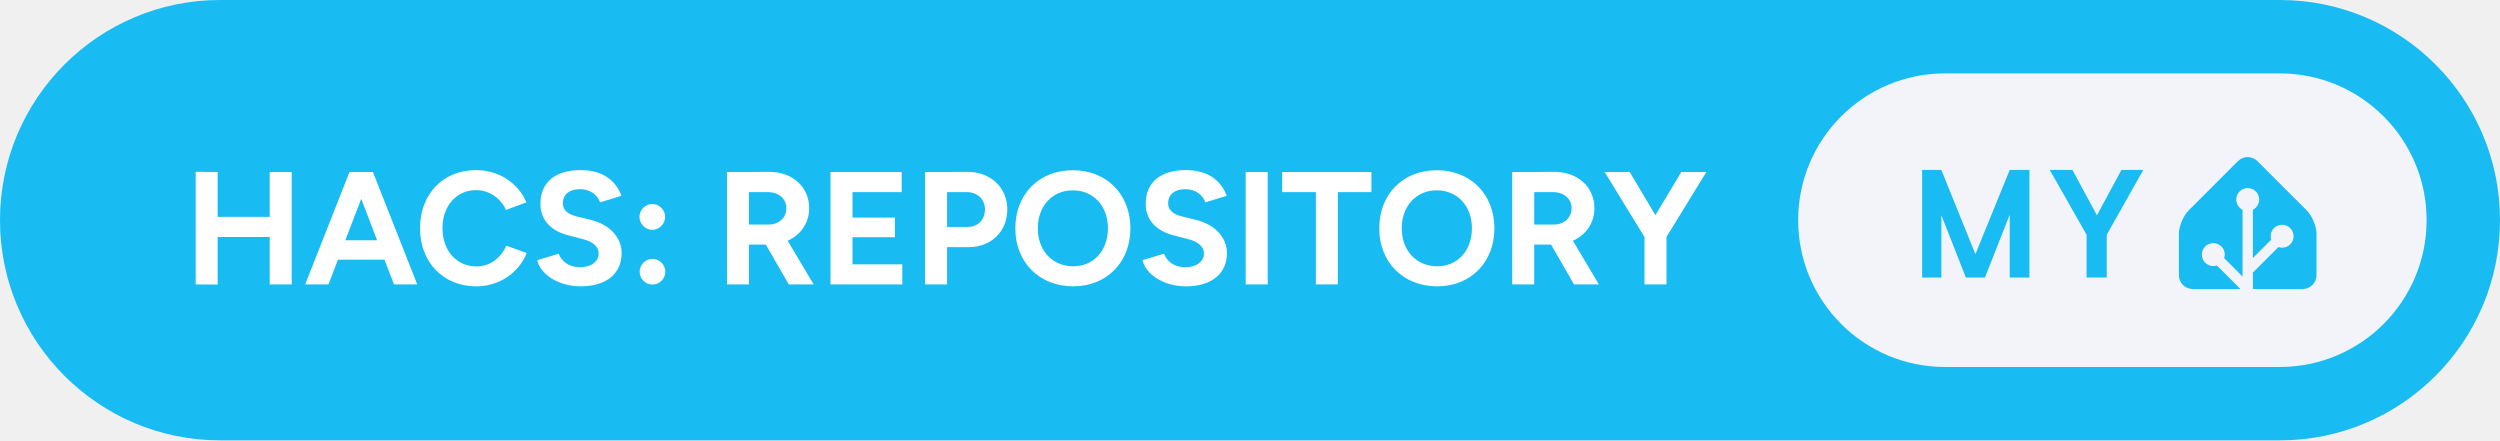
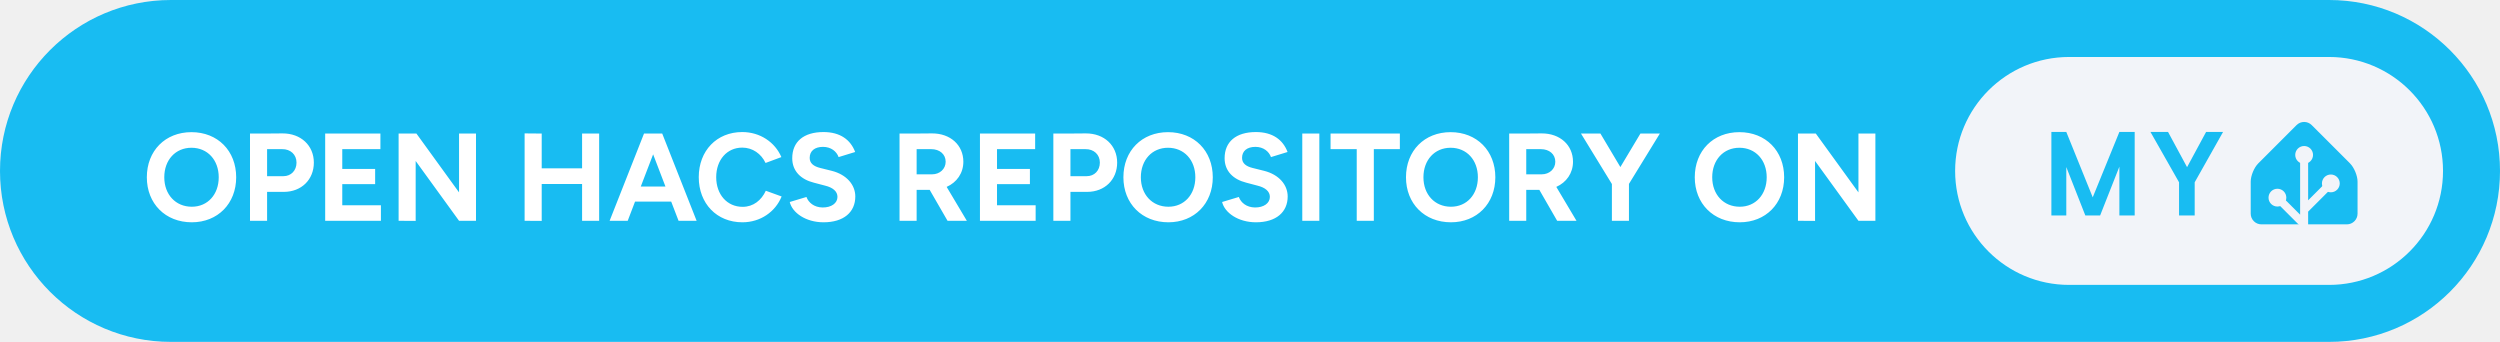
- <svg xmlns="http://www.w3.org/2000/svg" width="272.5" height="48" aria-label="HACS: Repository My Home Assistant" style="border-radius:24px" viewBox="0 0 545 96">
-   <rect width="545" height="96" fill="#18BCF2" rx="48" />
-   <path fill="#fff" d="m42.66 62 4.79.03V51.67H58.8V62h4.79V37.5H58.8v9.77H47.45V37.5l-4.79-.04Zm23.87 0h5.08l2.06-5.39h10.15L85.89 62h5.07L81.3 37.5h-5.11Zm8.75-9.62 3.47-9.04 3.46 9.04Zm28.53 10.04c5.07 0 9.27-2.94 11.02-7.25l-4.44-1.61c-1.23 2.67-3.5 4.52-6.51 4.52-4.34 0-7.42-3.43-7.42-8.33 0-4.87 3.04-8.3 7.31-8.3 2.91 0 5.32 1.72 6.55 4.31l4.44-1.65c-1.78-4.16-5.95-7.03-10.99-7.03-7.17 0-12.21 5.25-12.21 12.67s5.07 12.67 12.25 12.67Zm22.78 0c5.71 0 8.93-2.87 8.93-7.25 0-3.25-2.42-6.15-6.65-7.21l-3.22-.8c-1.82-.46-2.94-1.3-2.94-2.83 0-1.93 1.4-3.09 3.74-3.09 2.28 0 3.82 1.3 4.38 2.87l4.65-1.43c-1.29-3.43-4.2-5.6-8.89-5.6-5.6 0-8.78 2.73-8.78 7.35 0 3.64 2.45 5.95 6.05 6.86l3.19.84c2.17.53 3.46 1.61 3.46 3.15 0 1.78-1.71 3.01-4.2 2.98-2.34-.04-3.92-1.34-4.51-2.95l-4.69 1.41c.7 3.01 4.51 5.7 9.48 5.7ZM142.2 50.1c1.54 0 2.8-1.3 2.8-2.83 0-1.51-1.26-2.8-2.8-2.8-1.5 0-2.8 1.29-2.8 2.8 0 1.53 1.3 2.83 2.8 2.83Zm.04 11.93c1.54 0 2.8-1.26 2.8-2.8 0-1.5-1.26-2.79-2.8-2.79-1.54 0-2.8 1.29-2.8 2.79 0 1.54 1.26 2.8 2.8 2.8Zm16.24-.03h4.79v-8.68h3.68l5 8.68h5.43l-5.67-9.52c2.83-1.26 4.69-3.85 4.69-7.07 0-4.66-3.64-7.98-8.82-7.95l-4.87.04h-4.23Zm8.89-20.12c2.38 0 4.06 1.43 4.06 3.53 0 2.06-1.68 3.54-3.82 3.54h-4.34v-7.07ZM181.05 62h15.65v-4.37h-10.85v-5.92h9.24v-4.27h-9.24v-5.56h10.71V37.5h-15.51Zm20.62 0h4.79v-8.12h4.69c4.94 0 8.44-3.43 8.44-8.22 0-4.8-3.64-8.23-8.82-8.2l-4.87.04h-4.23Zm8.99-20.12c2.38-.04 4.06 1.53 4.06 3.78 0 2.23-1.54 3.81-3.67 3.81h-4.59v-7.59Zm23.31 20.54c7.28 0 12.46-5.25 12.46-12.64 0-7.42-5.18-12.67-12.56-12.67-7.35 0-12.53 5.22-12.53 12.67 0 7.39 5.21 12.64 12.63 12.64Zm0-4.37c-4.55 0-7.73-3.43-7.73-8.27 0-4.86 3.15-8.29 7.63-8.29 4.51 0 7.66 3.43 7.66 8.29 0 4.84-3.11 8.27-7.56 8.27Zm24.57 4.37c5.71 0 8.93-2.87 8.93-7.25 0-3.25-2.42-6.15-6.65-7.21l-3.22-.8c-1.82-.46-2.94-1.3-2.94-2.83 0-1.93 1.4-3.09 3.74-3.09 2.28 0 3.82 1.3 4.38 2.87l4.65-1.43c-1.29-3.43-4.2-5.6-8.89-5.6-5.6 0-8.78 2.73-8.78 7.35 0 3.64 2.45 5.95 6.05 6.86l3.19.84c2.17.53 3.46 1.61 3.46 3.15 0 1.78-1.71 3.01-4.2 2.98-2.34-.04-3.92-1.34-4.51-2.95l-4.69 1.41c.7 3.01 4.51 5.7 9.48 5.7Zm13.02-.42h4.8V37.5h-4.8Zm15.3 0h4.79V41.88h7.32V37.5h-19.46v4.38h7.35Zm26.46.42c7.28 0 12.46-5.25 12.46-12.64 0-7.42-5.18-12.67-12.57-12.67-7.35 0-12.53 5.22-12.53 12.67 0 7.39 5.22 12.64 12.64 12.64Zm0-4.37c-4.55 0-7.74-3.43-7.74-8.27 0-4.86 3.15-8.29 7.63-8.29 4.52 0 7.67 3.43 7.67 8.29 0 4.84-3.12 8.27-7.56 8.27ZM329.66 62h4.8v-8.68h3.67l5.01 8.68h5.42l-5.67-9.52c2.84-1.26 4.69-3.85 4.69-7.07 0-4.66-3.64-7.98-8.82-7.95l-4.86.04h-4.24Zm8.89-20.12c2.38 0 4.06 1.43 4.06 3.53 0 2.06-1.68 3.54-3.81 3.54h-4.34v-7.07ZM358.5 62h4.8V51.64l8.68-14.14h-5.46l-5.64 9.41-5.6-9.41h-5.46l8.68 14.17Z" />
-   <g style="transform:translate(48px,0)">
+ <svg xmlns="http://www.w3.org/2000/svg" width="351" height="48" aria-label="Open HACS repository on My Home Assistant" style="border-radius:24px" viewBox="0 0 702 96">
+   <rect width="702" height="96" fill="#18BCF2" rx="48" />
+   <path fill="#fff" d="M53.86 62.42c7.28 0 12.46-5.25 12.46-12.64 0-7.42-5.18-12.67-12.56-12.67-7.35 0-12.53 5.22-12.53 12.67 0 7.39 5.21 12.64 12.63 12.64Zm0-4.37c-4.55 0-7.73-3.43-7.73-8.27 0-4.86 3.14-8.29 7.63-8.29 4.51 0 7.66 3.43 7.66 8.29 0 4.84-3.11 8.27-7.56 8.27ZM70.2 62H75v-8.12h4.69c4.94 0 8.44-3.43 8.44-8.22 0-4.8-3.65-8.23-8.82-8.2l-4.87.04H70.2Zm9-20.12c2.38-.04 4.06 1.53 4.06 3.78 0 2.23-1.54 3.81-3.67 3.81H75v-7.59ZM91.31 62h15.65v-4.37H96.11v-5.92h9.23v-4.27h-9.23v-5.56h10.71V37.5H91.31Zm20.62 0 4.79.03V45.2L128.9 62h4.76V37.5h-4.76v16.52L116.93 37.5h-5Zm35.38 0 4.8.03V51.67h11.34V62h4.79V37.5h-4.79v9.77h-11.34V37.5l-4.8-.04Zm23.87 0h5.08l2.06-5.39h10.15l2.07 5.39h5.07l-9.66-24.5h-5.11Zm8.75-9.62 3.47-9.04 3.46 9.04Zm28.53 10.04c5.07 0 9.27-2.94 11.02-7.25l-4.44-1.61c-1.23 2.67-3.5 4.52-6.51 4.52-4.34 0-7.42-3.43-7.42-8.33 0-4.87 3.04-8.3 7.31-8.3 2.91 0 5.32 1.72 6.55 4.31l4.44-1.65c-1.78-4.16-5.95-7.03-10.99-7.03-7.17 0-12.21 5.25-12.21 12.67s5.07 12.67 12.25 12.67Zm22.78 0c5.71 0 8.93-2.87 8.93-7.25 0-3.25-2.42-6.15-6.65-7.21l-3.22-.8c-1.82-.46-2.94-1.3-2.94-2.83 0-1.93 1.4-3.09 3.74-3.09 2.28 0 3.82 1.3 4.38 2.87l4.65-1.43c-1.29-3.43-4.2-5.6-8.89-5.6-5.6 0-8.78 2.73-8.78 7.35 0 3.64 2.45 5.95 6.05 6.86l3.19.84c2.17.53 3.46 1.61 3.46 3.15 0 1.78-1.71 3.01-4.2 2.98-2.34-.04-3.92-1.34-4.51-2.95l-4.69 1.41c.7 3.01 4.51 5.7 9.48 5.7Zm21.35-.42h4.8v-8.68h3.67l5.01 8.68h5.42l-5.67-9.52c2.84-1.26 4.69-3.85 4.69-7.07 0-4.66-3.64-7.98-8.82-7.95l-4.86.04h-4.24Zm8.89-20.12c2.38 0 4.06 1.43 4.06 3.53 0 2.06-1.68 3.54-3.81 3.54h-4.34v-7.07ZM275.17 62h15.64v-4.37h-10.85v-5.92h9.24v-4.27h-9.24v-5.56h10.71V37.5h-15.5Zm20.61 0h4.8v-8.12h4.69c4.93 0 8.43-3.43 8.43-8.22 0-4.8-3.64-8.23-8.82-8.2l-4.86.04h-4.24Zm9-20.12c2.38-.04 4.06 1.53 4.06 3.78 0 2.23-1.54 3.81-3.68 3.81h-4.58v-7.59Zm23.31 20.54c7.28 0 12.46-5.25 12.46-12.64 0-7.42-5.18-12.67-12.57-12.67-7.35 0-12.53 5.22-12.53 12.67 0 7.39 5.22 12.64 12.64 12.64Zm0-4.37c-4.55 0-7.74-3.43-7.74-8.27 0-4.86 3.15-8.29 7.63-8.29 4.52 0 7.67 3.43 7.67 8.29 0 4.84-3.12 8.27-7.56 8.27Zm24.57 4.37c5.7 0 8.92-2.87 8.92-7.25 0-3.25-2.41-6.15-6.65-7.21l-3.22-.8c-1.82-.46-2.94-1.3-2.94-2.83 0-1.93 1.4-3.09 3.75-3.09 2.27 0 3.81 1.3 4.37 2.87l4.66-1.43c-1.3-3.43-4.2-5.6-8.89-5.6-5.6 0-8.79 2.73-8.79 7.35 0 3.64 2.45 5.95 6.06 6.86l3.18.84c2.17.53 3.47 1.61 3.47 3.15 0 1.78-1.72 3.01-4.2 2.98-2.35-.04-3.92-1.34-4.52-2.95l-4.69 1.41c.7 3.01 4.52 5.7 9.49 5.7Zm13.02-.42h4.79V37.5h-4.79Zm15.29 0h4.8V41.88h7.31V37.5h-19.46v4.38h7.35Zm26.46.42c7.28 0 12.46-5.25 12.46-12.64 0-7.42-5.18-12.67-12.56-12.67-7.35 0-12.53 5.22-12.53 12.67 0 7.39 5.21 12.64 12.63 12.64Zm0-4.37c-4.55 0-7.73-3.43-7.73-8.27 0-4.86 3.15-8.29 7.63-8.29 4.51 0 7.66 3.43 7.66 8.29 0 4.84-3.11 8.27-7.56 8.27ZM423.78 62h4.79v-8.68h3.68l5 8.68h5.43l-5.67-9.52c2.83-1.26 4.69-3.85 4.69-7.07 0-4.66-3.64-7.98-8.82-7.95l-4.87.04h-4.23Zm8.89-20.12c2.38 0 4.06 1.43 4.06 3.53 0 2.06-1.68 3.54-3.82 3.54h-4.34v-7.07ZM452.62 62h4.79V51.64l8.68-14.14h-5.46L455 46.91l-5.6-9.41h-5.46l8.68 14.17Zm35.91.42c7.28 0 12.46-5.25 12.46-12.64 0-7.42-5.18-12.67-12.57-12.67-7.35 0-12.53 5.22-12.53 12.67 0 7.39 5.22 12.64 12.64 12.64Zm0-4.37c-4.55 0-7.74-3.43-7.74-8.27 0-4.86 3.15-8.29 7.63-8.29 4.52 0 7.67 3.43 7.67 8.29 0 4.84-3.12 8.27-7.56 8.27ZM504.87 62l4.8.03V45.2L521.85 62h4.76V37.5h-4.76v16.52L509.88 37.5h-5.01Z" />
+   <g style="transform:translate(205px,0)">
    <rect width="137" height="64" x="344" y="16" fill="#F2F4F9" rx="32" />
    <path fill="#18BCF2" d="M394.419 37.047V60.5h-4.297V46.797L384.716 60.5h-4.157l-5.343-13.594V60.5h-4.188V37.047h4.188l7.422 18.36 7.484-18.36h4.297Zm9.365 0 5.344 9.89 5.344-9.89h4.766l-7.969 14.14V60.5h-4.391v-9.313l-8.031-14.14h4.937ZM457 60c0 1.65-1.35 3-3 3h-24c-1.65 0-3-1.35-3-3v-9c0-1.65.95-3.95 2.12-5.12l10.76-10.76a3 3 0 0 1 4.24 0l10.76 10.76c1.17 1.17 2.12 3.47 2.12 5.12v9Z" />
    <path fill="#F2F4F9" stroke="#F2F4F9" d="M442 45.5a2 2 0 1 0 0-4 2 2 0 0 0 0 4Z" />
    <path fill="#F2F4F9" stroke="#F2F4F9" stroke-miterlimit="10" d="M449.5 53.5a2 2 0 1 0 0-4 2 2 0 0 0 0 4ZM434.5 57.5a2 2 0 1 0 0-4 2 2 0 0 0 0 4Z" />
    <path fill="none" stroke="#F2F4F9" stroke-miterlimit="10" stroke-width="2.25" d="M442 43.48V63l-7.5-7.5M449.5 51.46l-7.41 7.41" />
  </g>
</svg>
